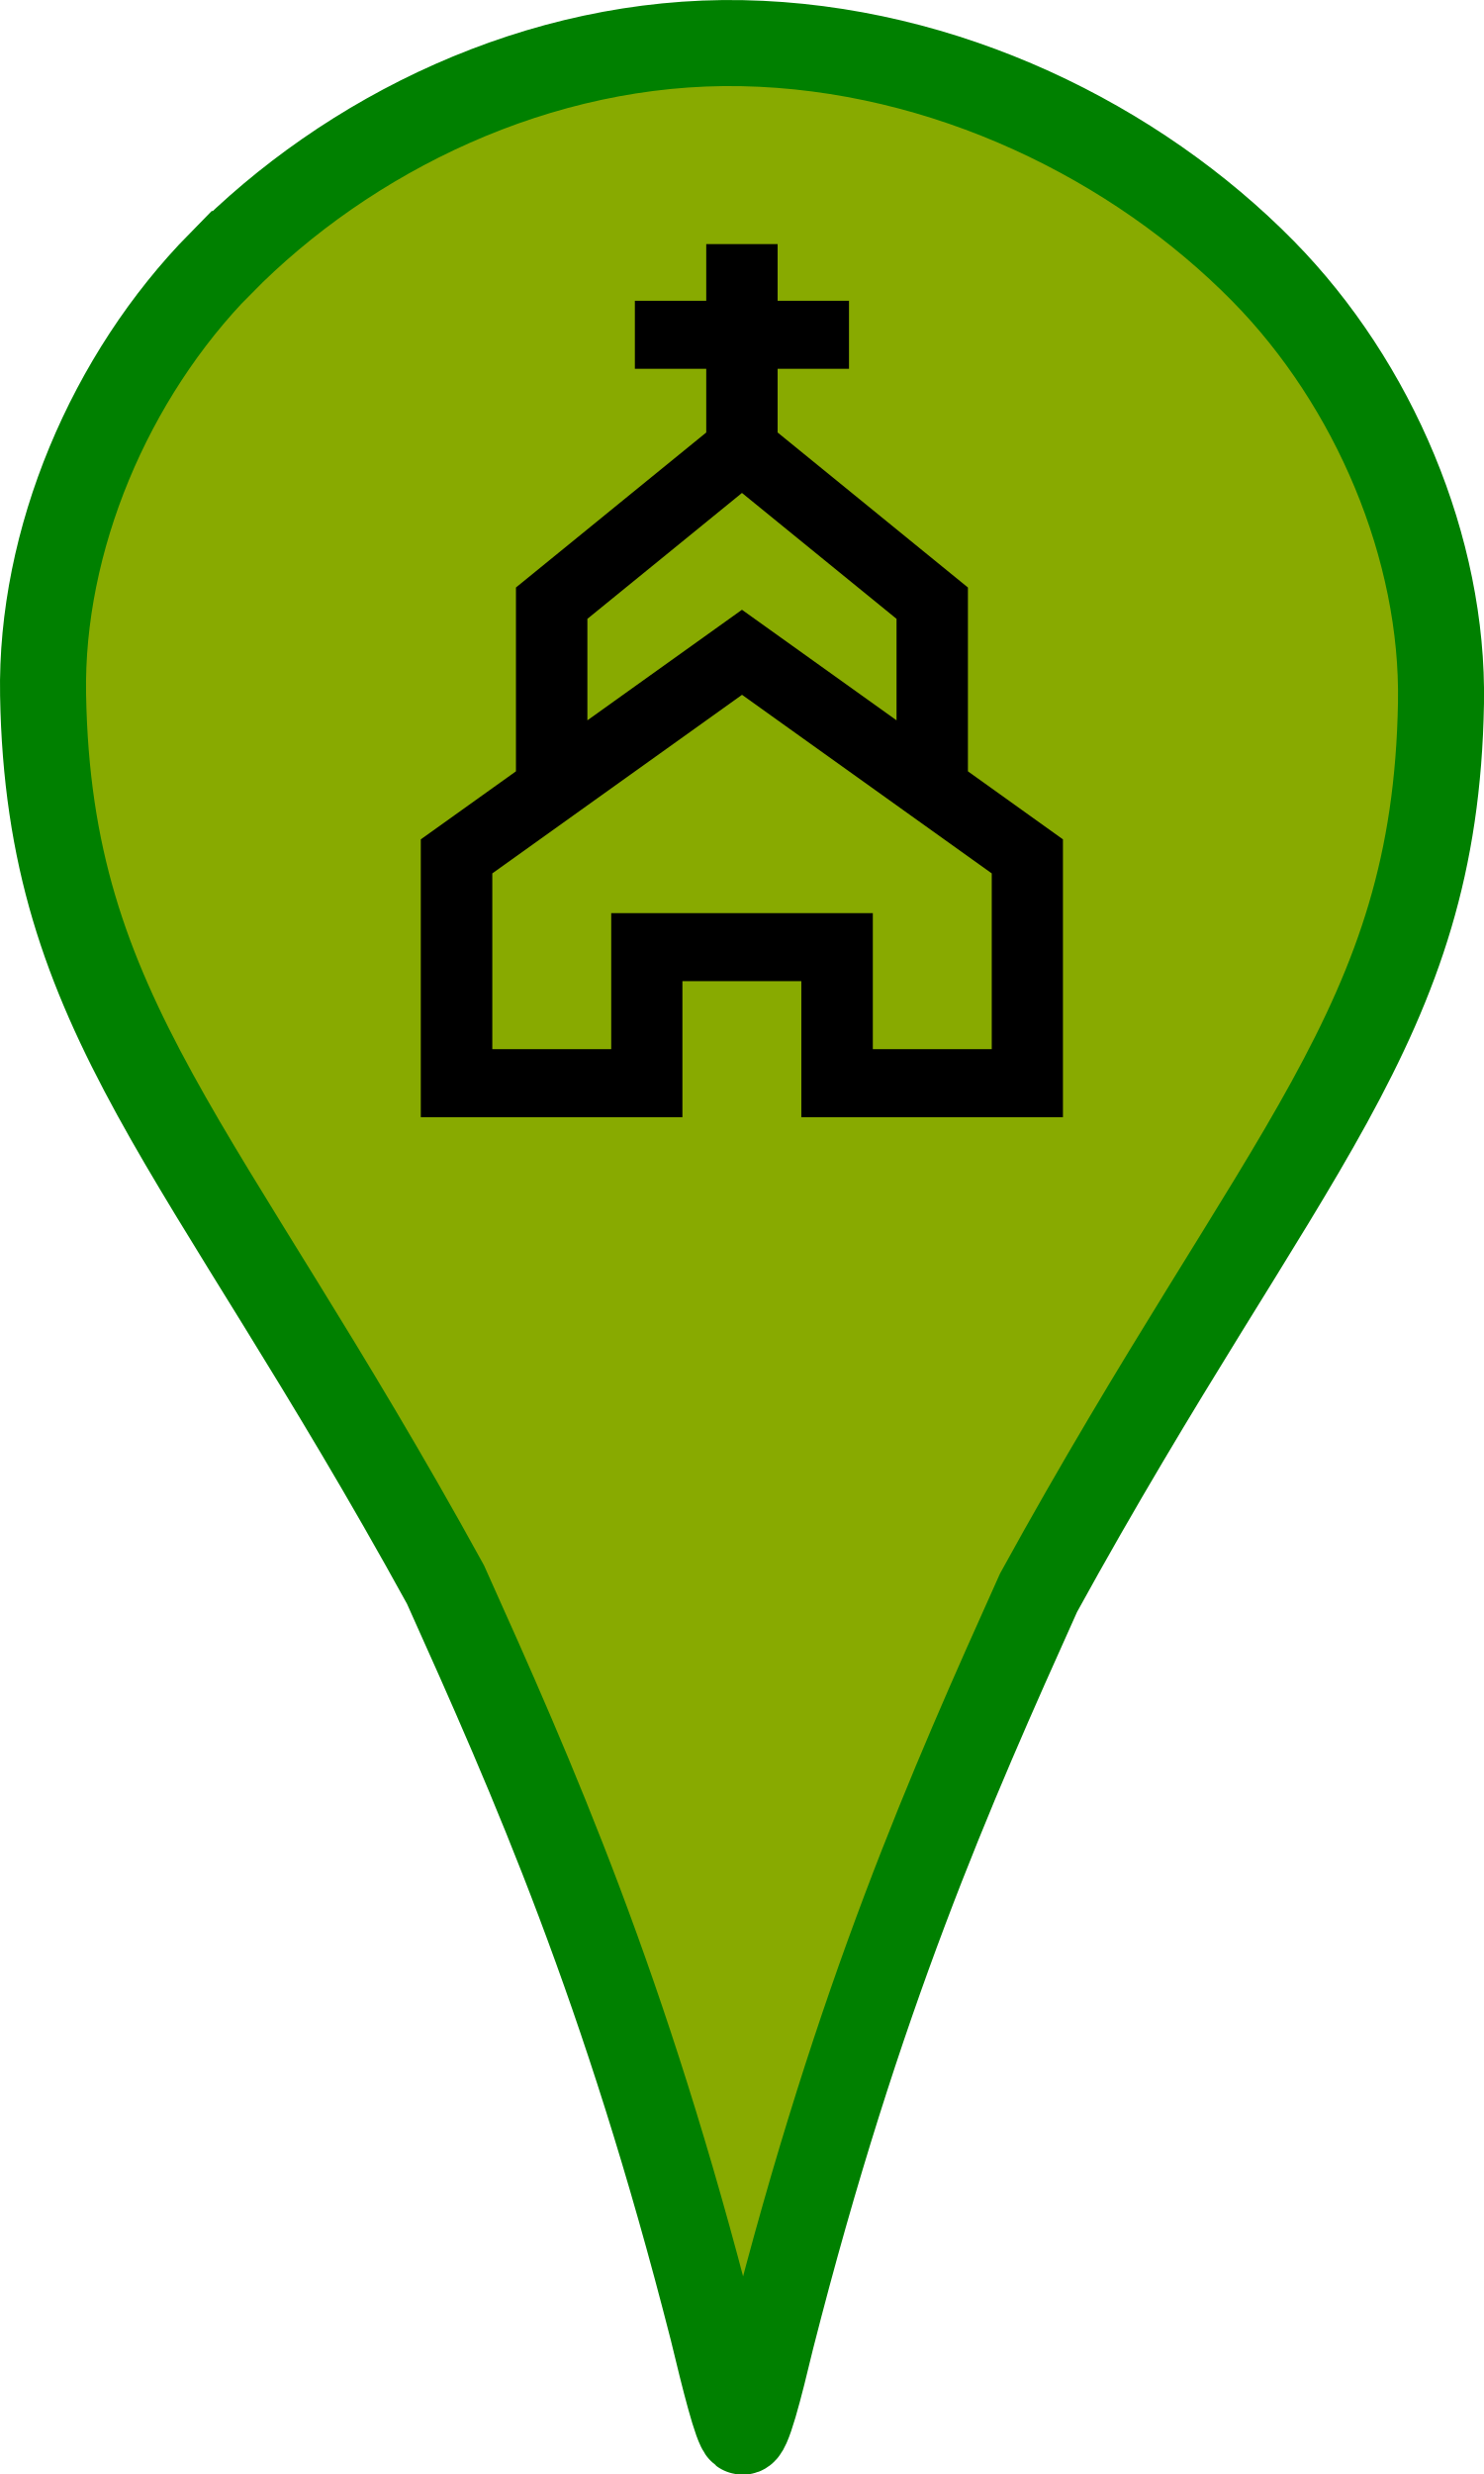
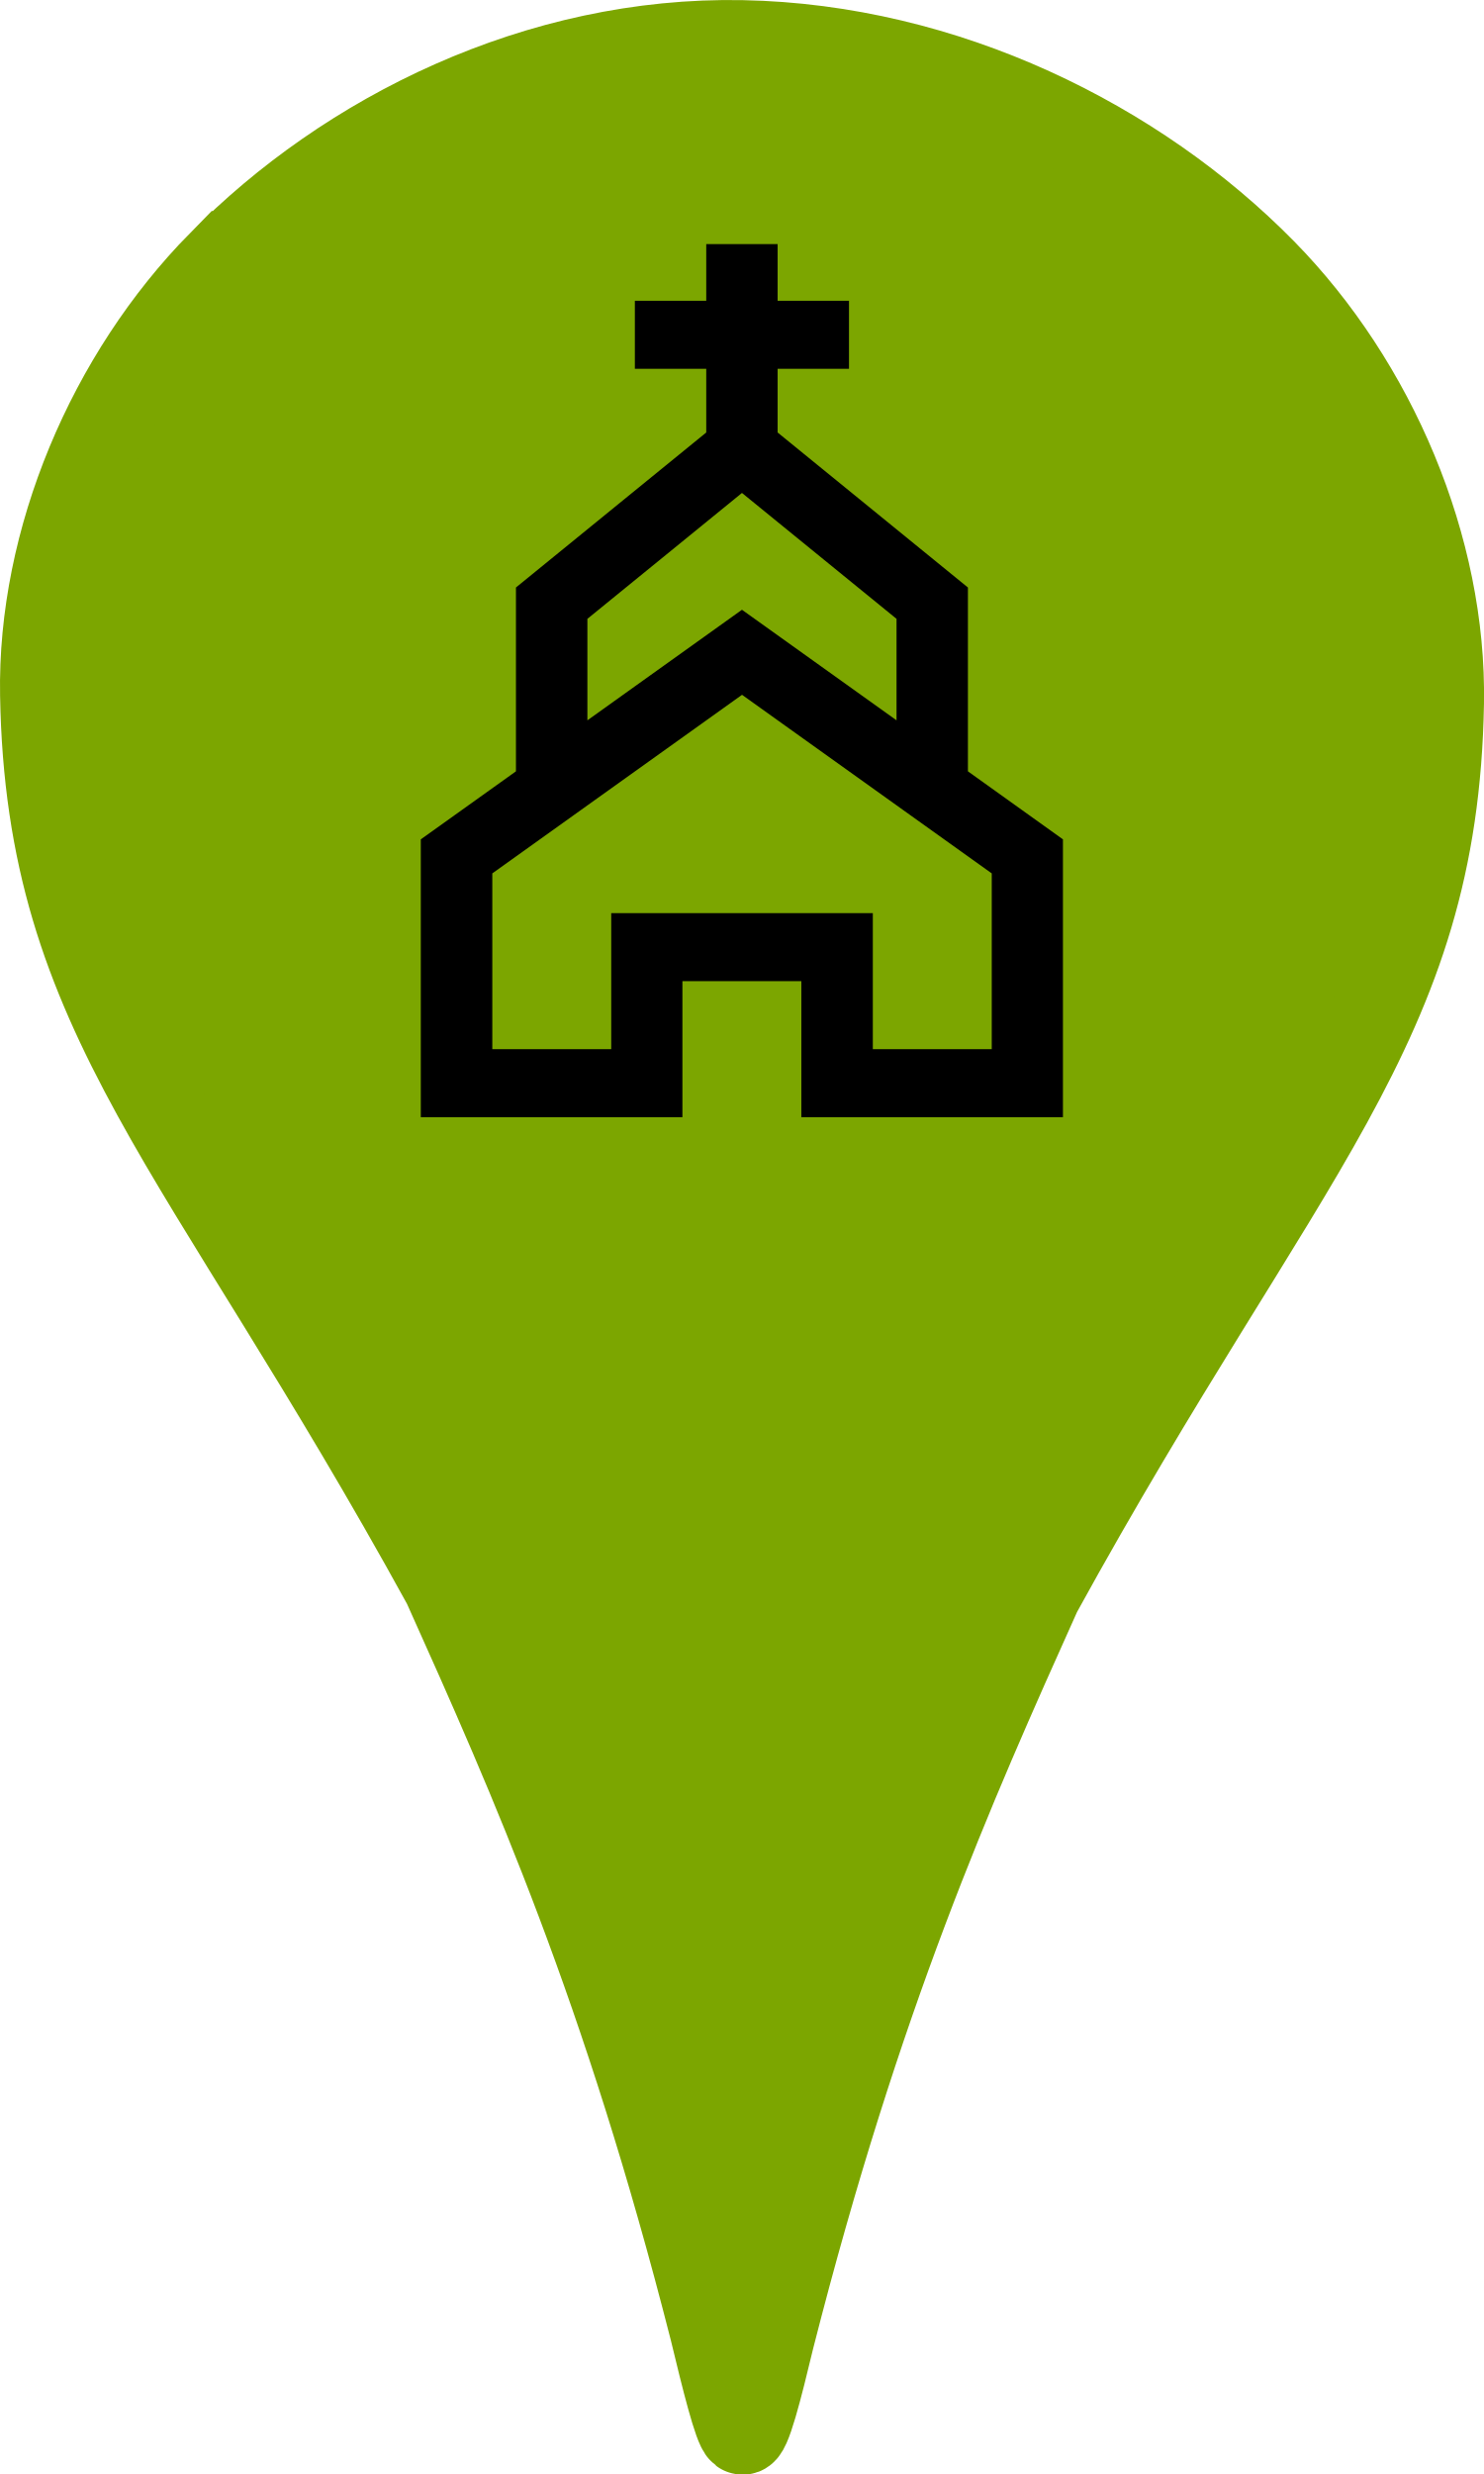
<svg xmlns="http://www.w3.org/2000/svg" width="30" height="50" viewBox="0 0 28.125 46.875" id="svg3455" version="1.1">
  <defs id="defs3457" />
  <g id="layer1" transform="translate(-814.596,-274.3862)">
    <g id="g3477" transform="matrix(1.185585,0,0,1.185585,-151.1772,-57.3976)">
-       <path id="path4337-3" d="m 818.123,284.056 c -1.772,1.802 -2.882,4.428 -2.838,6.898 0.09,5.161 2.53,7.115 6.433,14.218 1.406,3.126 2.873,6.433 4.269,11.91 0.194,0.808 0.383,1.558 0.471,1.624 0.087,0.065 0.277,-0.688 0.471,-1.496 1.396,-5.478 2.863,-8.782 4.269,-11.908 3.903,-7.103 6.343,-9.057 6.433,-14.218 0.043,-2.47 -1.069,-5.098 -2.841,-6.9 -2.024,-2.059 -5.077,-3.583 -8.331,-3.646 -3.255,-0.064 -6.31,1.46 -8.334,3.519 z" style="display:inline;opacity:1;fill:#88aa00;fill-opacity:1;stroke:#008000;stroke-width:1.375;stroke-miterlimit:4;stroke-dasharray:none;stroke-opacity:1" />
+       <path id="path4337-3" d="m 818.123,284.056 c -1.772,1.802 -2.882,4.428 -2.838,6.898 0.09,5.161 2.53,7.115 6.433,14.218 1.406,3.126 2.873,6.433 4.269,11.91 0.194,0.808 0.383,1.558 0.471,1.624 0.087,0.065 0.277,-0.688 0.471,-1.496 1.396,-5.478 2.863,-8.782 4.269,-11.908 3.903,-7.103 6.343,-9.057 6.433,-14.218 0.043,-2.47 -1.069,-5.098 -2.841,-6.9 -2.024,-2.059 -5.077,-3.583 -8.331,-3.646 -3.255,-0.064 -6.31,1.46 -8.334,3.519 z" style="display:inline;opacity:1;fill:#7ca600;fill-opacity:1;stroke:#7ca600;stroke-width:1.375;stroke-miterlimit:4;stroke-dasharray:none;stroke-opacity:1" />
      <path d="m 830.069,292.175 v -2.938 l -3.042,-2.477 v -1.018 h 1.141 v -1.087 h -1.141 v -0.906 h -1.141 v 0.906 h -1.141 v 1.087 h 1.141 v 1.018 l -3.042,2.477 v 2.938 l -1.521,1.087 v 4.44 h 4.182 v -2.174 h 1.901 v 2.174 h 4.182 v -4.44 z m -6.083,-2.437 2.471,-2.012 2.471,2.012 v 1.622 l -2.471,-1.767 -2.471,1.767 z m 6.464,6.877 h -1.901 v -2.174 h -4.182 v 2.174 h -1.901 v -2.809 l 3.992,-2.854 3.992,2.854 z" id="path2" style="stroke-width:0.037" />
    </g>
  </g>
</svg>
